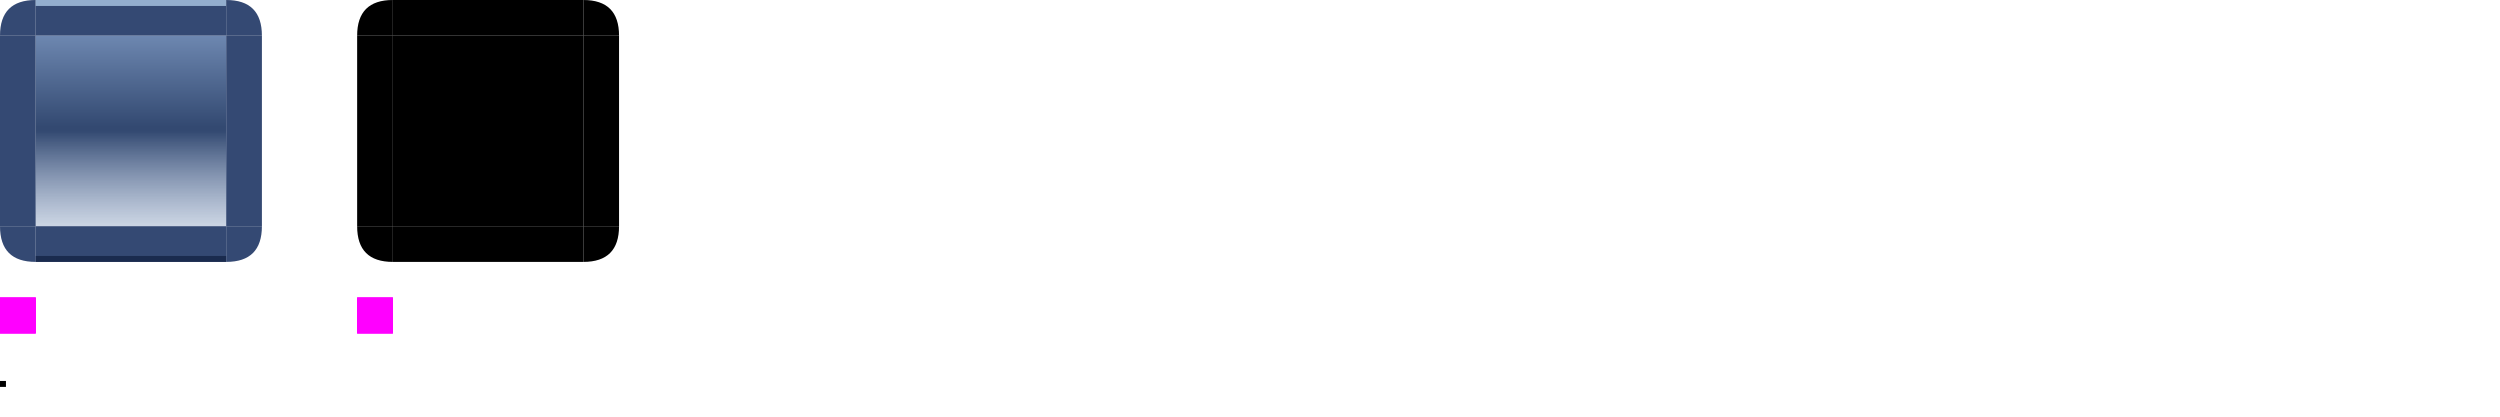
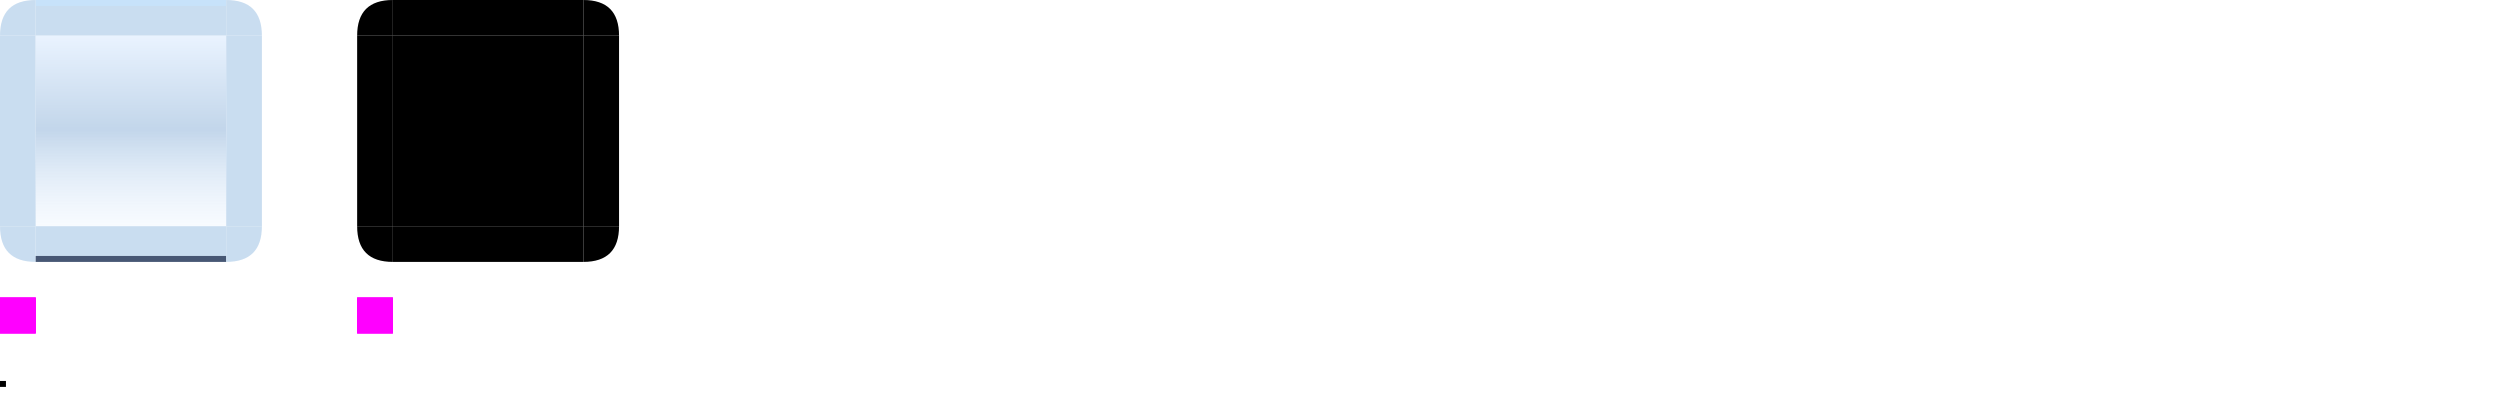
<svg xmlns="http://www.w3.org/2000/svg" width="420" height="70" viewBox="0 0 420 70">
  <defs>
    <linearGradient id="glass" x2="0" y2="1">
-       <stop stop-color="#627eaa" />
-       <stop offset=".48" stop-color="#233b66" />
-       <stop offset=".5" stop-color="#233b66" />
-       <stop offset="1" stop-color="#627eaa" stop-opacity=".35" />
+       <stop stop-color="#e9f3ff" />
+       <stop offset=".48" stop-color="#c1d5ea" />
+       <stop offset=".5" stop-color="#c1d5ea" />
+       <stop offset="1" stop-color="#e9f3ff" stop-opacity=".35" />
    </linearGradient>
  </defs>
  <g id="topleft" transform="translate(0,0)">
-     <path d="M6 0Q0 0 0 6H6Z" fill="#263c6a" fill-opacity="0.93" />
+     <path d="M6 0Q0 0 0 6H6Z" fill="#c7dbef" fill-opacity="0.96" />
  </g>
  <g id="top" transform="translate(0,0)">
-     <rect x="6" y="0" width="32" height="6" fill="#263c6a" fill-opacity="0.93" />
+     <rect x="6" y="0" width="32" height="6" fill="#c7dbef" fill-opacity="0.96" />
    <path d="M6 .5h32" stroke="#c7e5ff" stroke-opacity=".65" />
  </g>
  <g id="topright" transform="translate(0,0)">
-     <path d="M38 0Q44 0 44 6H38Z" fill="#263c6a" fill-opacity="0.93" />
+     <path d="M38 0Q44 0 44 6H38Z" fill="#c7dbef" fill-opacity="0.96" />
  </g>
  <g id="left" transform="translate(0,0)">
-     <rect x="0" y="6" width="6" height="32" fill="#263c6a" fill-opacity="0.93" />
+     <rect x="0" y="6" width="6" height="32" fill="#c7dbef" fill-opacity="0.96" />
  </g>
  <g id="center" transform="translate(0,0)">
-     <rect x="6" y="6" width="32" height="32" fill="url(#glass)" fill-opacity="0.93" />
+     <rect x="6" y="6" width="32" height="32" fill="url(#glass)" fill-opacity="0.96" />
  </g>
  <g id="right" transform="translate(0,0)">
-     <rect x="38" y="6" width="6" height="32" fill="#263c6a" fill-opacity="0.93" />
+     <rect x="38" y="6" width="6" height="32" fill="#c7dbef" fill-opacity="0.96" />
  </g>
  <g id="bottomleft" transform="translate(0,0)">
-     <path d="M0 38Q0 44 6 44V38Z" fill="#263c6a" fill-opacity="0.93" />
+     <path d="M0 38Q0 44 6 44V38Z" fill="#c7dbef" fill-opacity="0.96" />
  </g>
  <g id="bottom" transform="translate(0,0)">
-     <rect x="6" y="38" width="32" height="6" fill="#263c6a" fill-opacity="0.93" />
+     <rect x="6" y="38" width="32" height="6" fill="#c7dbef" fill-opacity="0.96" />
    <path d="M6 43.5h32" stroke="#101f40" stroke-opacity=".7" />
  </g>
  <g id="bottomright" transform="translate(0,0)">
-     <path d="M38 44Q44 44 44 38H38Z" fill="#263c6a" fill-opacity="0.93" />
+     <path d="M38 44Q44 44 44 38H38Z" fill="#c7dbef" fill-opacity="0.96" />
  </g>
  <rect id="hint-top-margin" x="0" y="50" width="6" height="6" fill="#ff00ff" />
  <rect id="hint-bottom-margin" x="0" y="50" width="6" height="6" fill="#ff00ff" />
  <rect id="hint-left-margin" x="0" y="50" width="6" height="6" fill="#ff00ff" />
  <rect id="hint-right-margin" x="0" y="50" width="6" height="6" fill="#ff00ff" />
  <g id="mask-topleft" transform="translate(60,0)">
    <path d="M6 0Q0 0 0 6H6Z" fill="#000000" fill-opacity="1" />
  </g>
  <g id="mask-top" transform="translate(60,0)">
    <rect x="6" y="0" width="32" height="6" fill="#000000" fill-opacity="1" />
  </g>
  <g id="mask-topright" transform="translate(60,0)">
    <path d="M38 0Q44 0 44 6H38Z" fill="#000000" fill-opacity="1" />
  </g>
  <g id="mask-left" transform="translate(60,0)">
    <rect x="0" y="6" width="6" height="32" fill="#000000" fill-opacity="1" />
  </g>
  <g id="mask-center" transform="translate(60,0)">
    <rect x="6" y="6" width="32" height="32" fill="#000000" fill-opacity="1" />
  </g>
  <g id="mask-right" transform="translate(60,0)">
    <rect x="38" y="6" width="6" height="32" fill="#000000" fill-opacity="1" />
  </g>
  <g id="mask-bottomleft" transform="translate(60,0)">
    <path d="M0 38Q0 44 6 44V38Z" fill="#000000" fill-opacity="1" />
  </g>
  <g id="mask-bottom" transform="translate(60,0)">
    <rect x="6" y="38" width="32" height="6" fill="#000000" fill-opacity="1" />
  </g>
  <g id="mask-bottomright" transform="translate(60,0)">
    <path d="M38 44Q44 44 44 38H38Z" fill="#000000" fill-opacity="1" />
  </g>
  <rect id="mask-hint-top-margin" x="60" y="50" width="6" height="6" fill="#ff00ff" />
  <rect id="mask-hint-bottom-margin" x="60" y="50" width="6" height="6" fill="#ff00ff" />
  <rect id="mask-hint-left-margin" x="60" y="50" width="6" height="6" fill="#ff00ff" />
  <rect id="mask-hint-right-margin" x="60" y="50" width="6" height="6" fill="#ff00ff" />
  <rect id="hint-stretch-borders" x="0" y="64" width="1" height="1" />
</svg>
